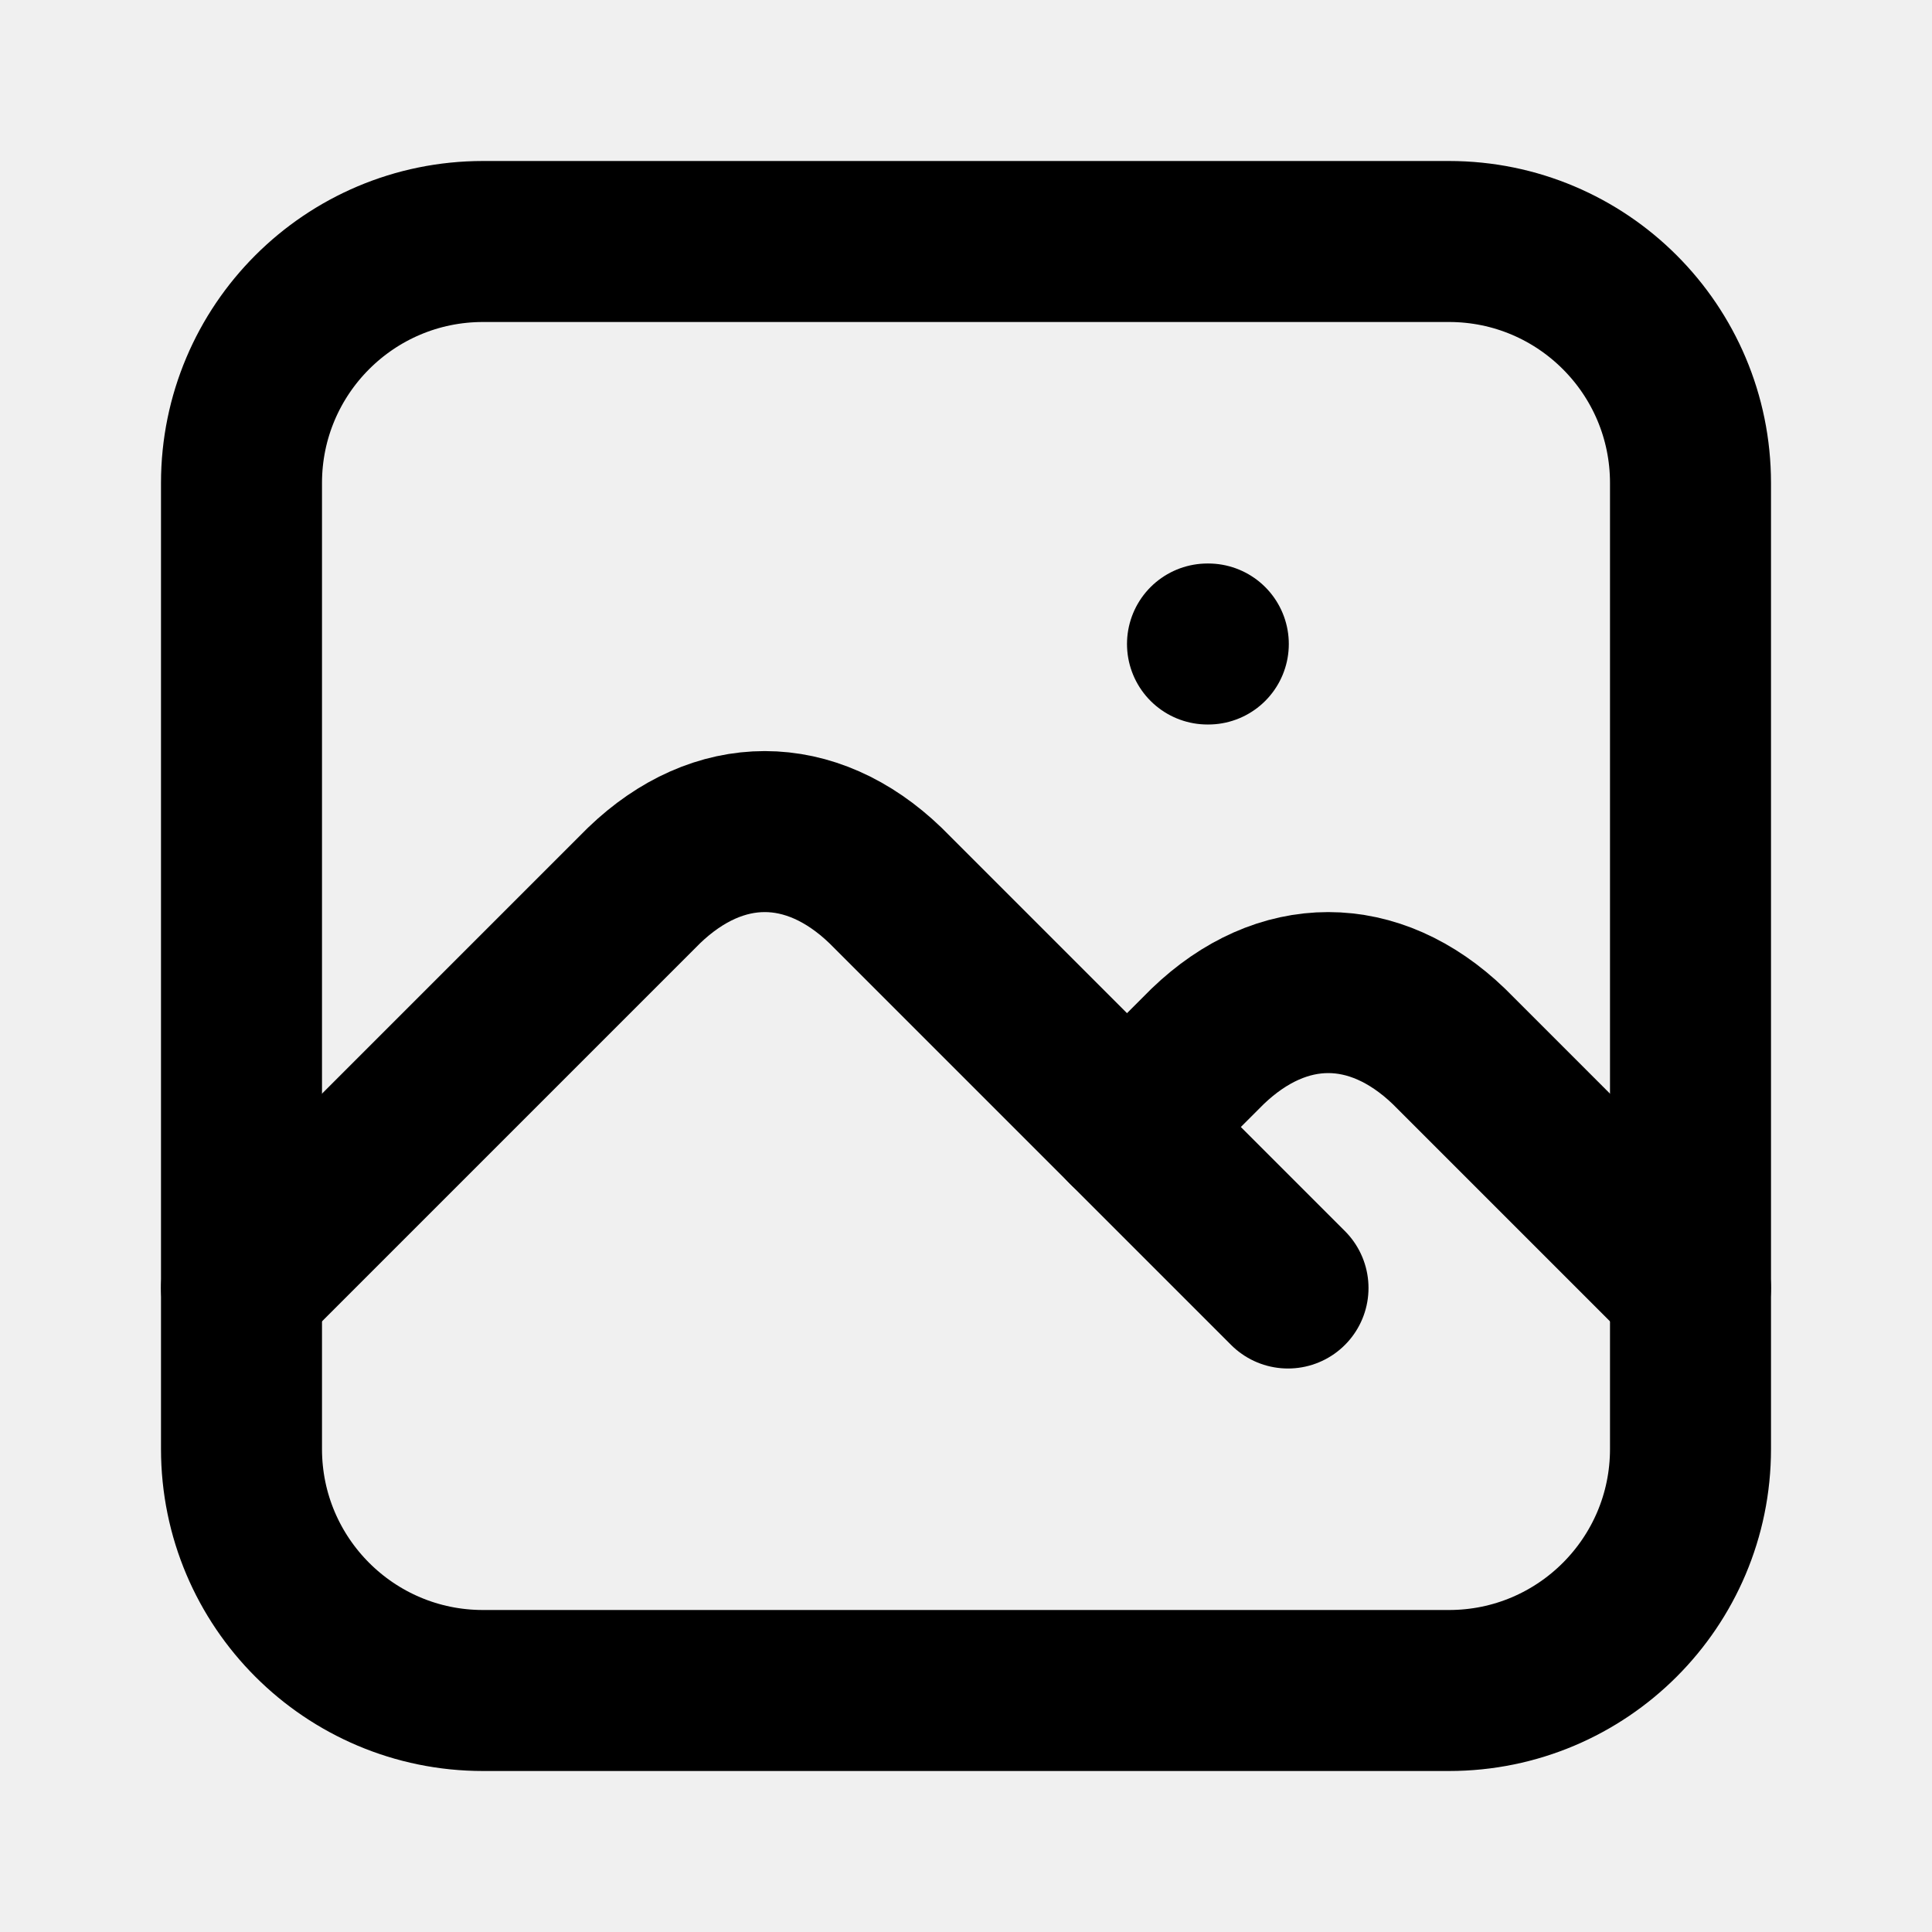
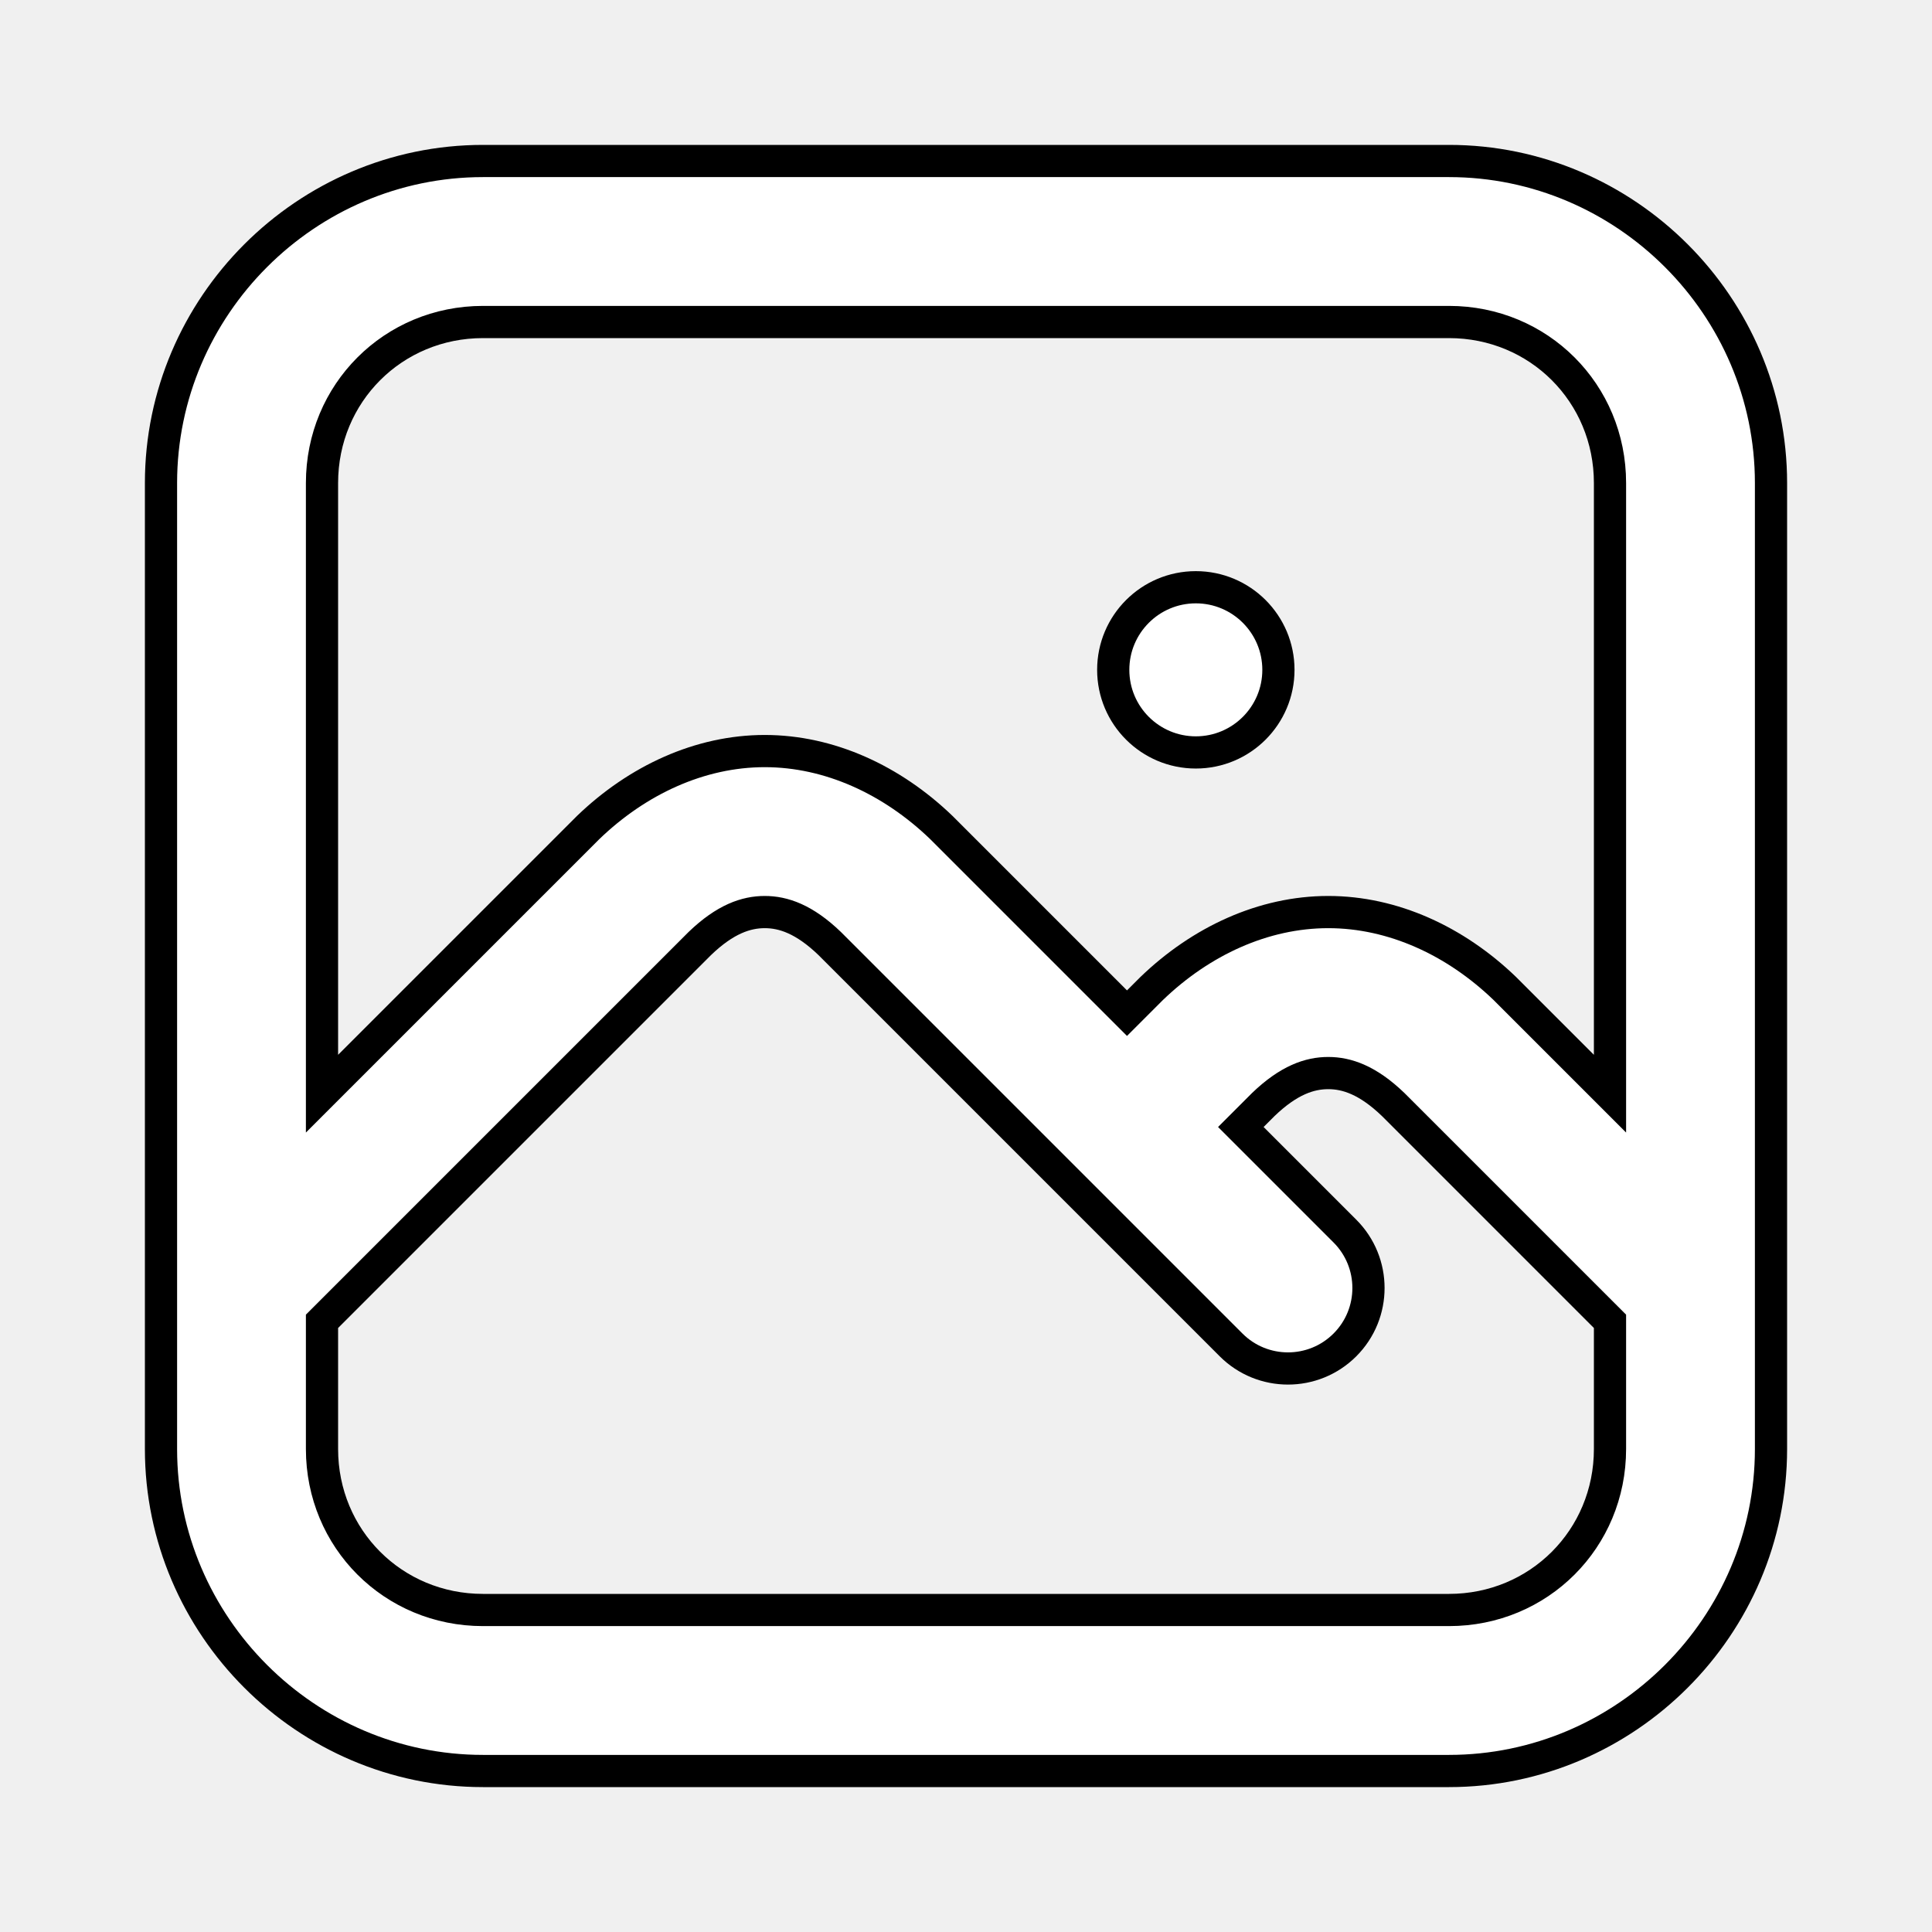
- <svg xmlns="http://www.w3.org/2000/svg" width="24" height="24" viewBox="0 0 24 24" fill="none" stroke="currentColor" stroke-width="2" stroke-linecap="round" stroke-linejoin="round" class="icon icon-tabler icons-tabler-outline icon-tabler-photo">
-   <path stroke="none" d="M0 0h24v24H0z" fill="none" />
-   <path d="M15 8h.01" />
-   <path d="M3 6a3 3 0 0 1 3 -3h12a3 3 0 0 1 3 3v12a3 3 0 0 1 -3 3h-12a3 3 0 0 1 -3 -3v-12" />
-   <path d="M3 16l5 -5c.928 -.893 2.072 -.893 3 0l5 5" />
-   <path d="M14 14l1 -1c.928 -.893 2.072 -.893 3 0l3 3" />
+ <svg xmlns="http://www.w3.org/2000/svg" width="24" height="24" viewBox="0 0 24 24" fill="none" stroke="#ffffff" stroke-width="2" stroke-linecap="round" stroke-linejoin="round" class="icon icon-tabler icons-tabler-outline icon-tabler-photo" version="1.1" id="svg5">
+   <defs id="defs5" />
+   <path stroke="none" d="M0 0h24v24H0z" fill="none" id="path1" />
+   <path id="path3" style="baseline-shift:baseline;display:inline;overflow:visible;fill:#ffffff;stroke:#000000;stroke-linecap:butt;stroke-linejoin:miter;enable-background:accumulate;stop-color:#000000;stop-opacity:1;opacity:1;stroke-width:0.4;stroke-dasharray:none" d="M 6 2 C 3.803 2 2 3.803 2 6 L 2 16 L 2 18 C 2 20.197 3.803 22 6 22 L 18 22 C 20.197 22 22 20.197 22 18 L 22 16 L 22 6 C 22 3.803 20.197 2 18 2 L 6 2 z M 6 4 L 18 4 C 19.116 4 20 4.884 20 6 L 20 13.586 L 18.707 12.293 A 1 1 0 0 0 18.693 12.279 C 18.081 11.69 17.305 11.33 16.5 11.33 C 15.695 11.33 14.919 11.69 14.307 12.279 A 1 1 0 0 0 14.293 12.293 L 14 12.586 L 11.707 10.293 A 1 1 0 0 0 11.693 10.279 C 11.081 9.69 10.305 9.33 9.5 9.33 C 8.695 9.33 7.919 9.69 7.307 10.279 A 1 1 0 0 0 7.293 10.293 L 4 13.586 L 4 6 C 4 4.884 4.884 4 6 4 z M 9.5 11.33 C 9.731 11.33 9.991 11.417 10.307 11.721 L 15.293 16.707 A 1 1 0 0 0 16.707 16.707 A 1 1 0 0 0 16.707 15.293 L 15.414 14 L 15.693 13.721 C 16.009 13.417 16.269 13.33 16.5 13.33 C 16.731 13.33 16.991 13.417 17.307 13.721 L 20 16.414 L 20 18 C 20 19.116 19.116 20 18 20 L 6 20 C 4.884 20 4 19.116 4 18 L 4 16.414 L 8.693 11.721 C 9.009 11.417 9.269 11.33 9.5 11.33 z " />
+   <circle style="fill:#ffffff;stroke:#000000;stroke-width:0.4;stroke-linecap:round;stroke-linejoin:round;stroke-dasharray:none;paint-order:markers fill stroke" id="path6" cx="14.855" cy="8.321" r="1.026" />
</svg>
